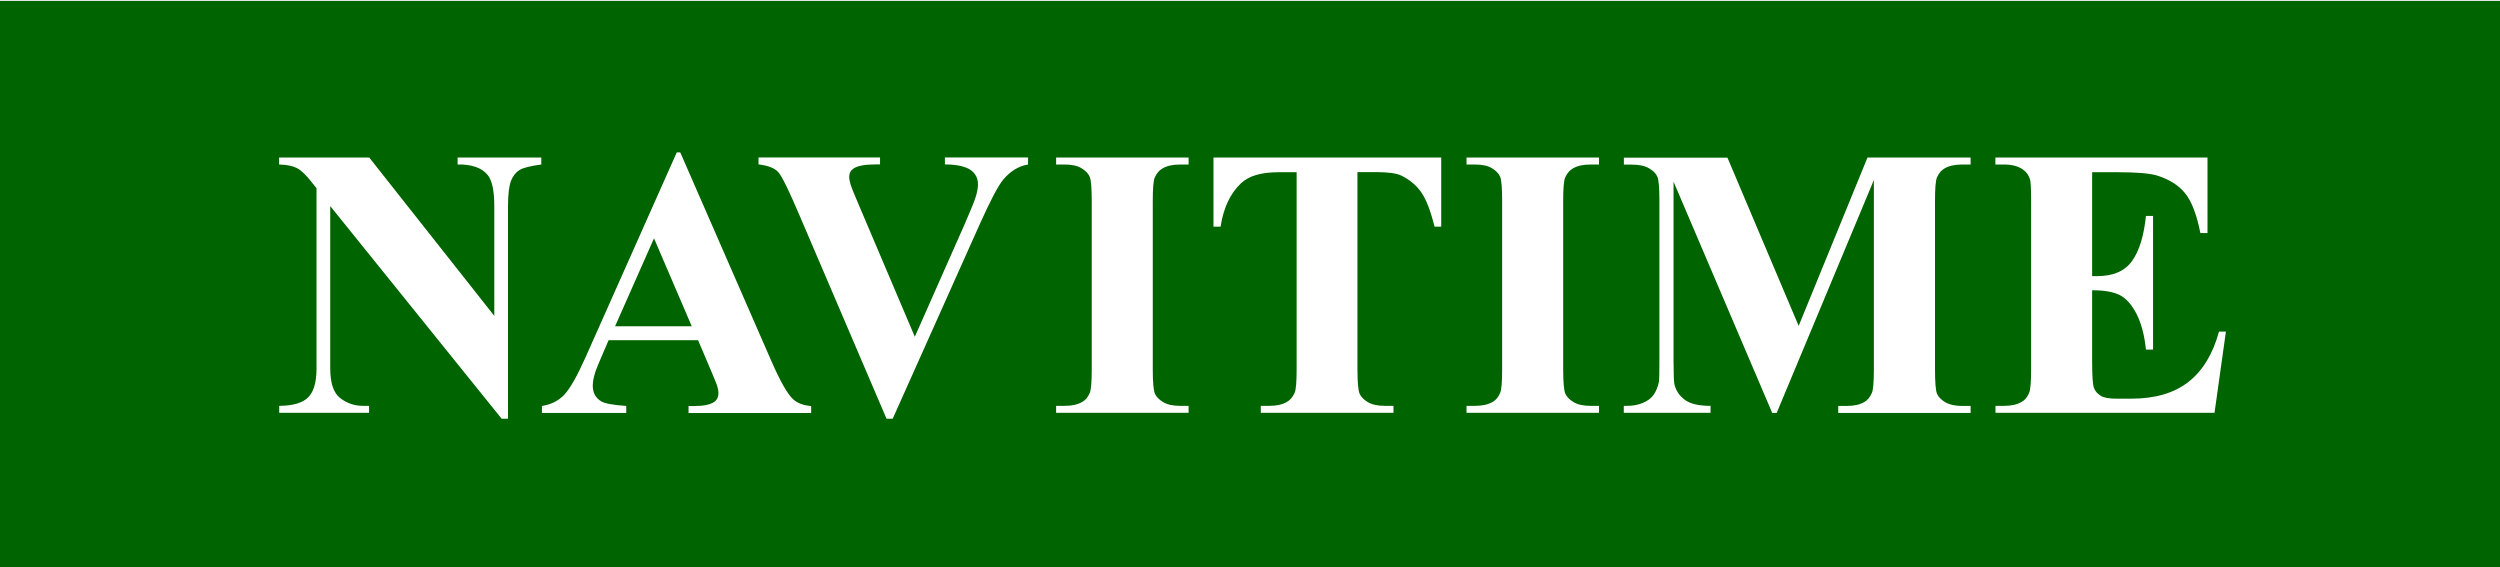
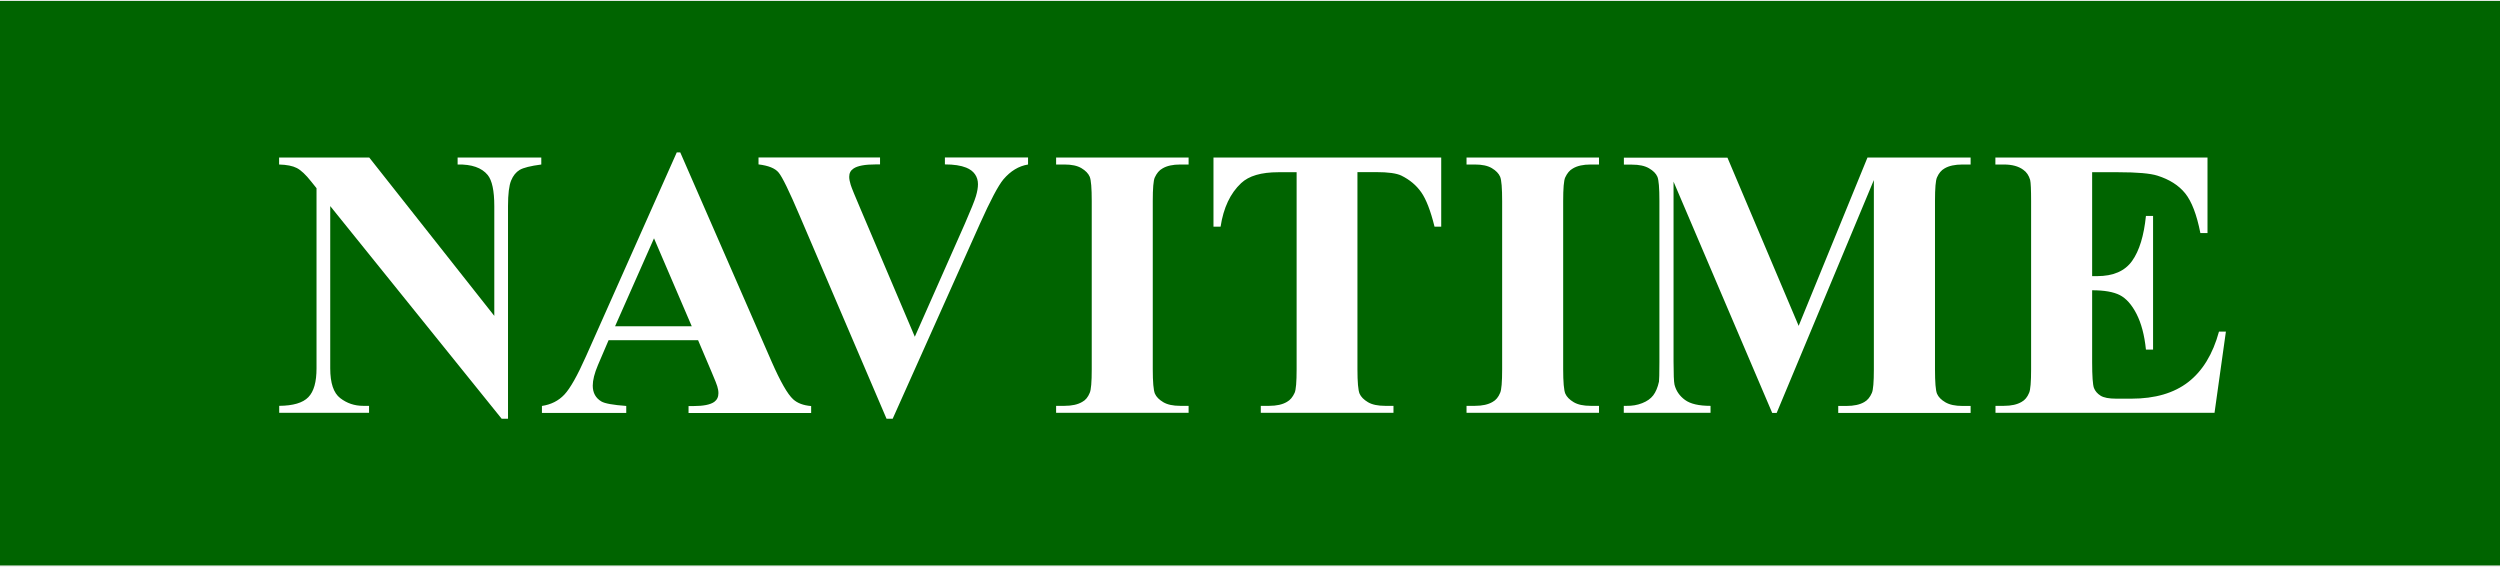
<svg xmlns="http://www.w3.org/2000/svg" width="256" height="58" viewBox="0 0 256 58" fill="none">
-   <g clip-path="url(#clip0_2276_2973)">
-     <path d="M0 0.097H256V58.318H0V0.097Z" fill="#006400" />
-     <path d="M37.813 16.134L50.616 32.345V21.102C50.616 19.534 50.388 18.47 49.941 17.922C49.332 17.176 48.298 16.814 46.86 16.846V16.134H55.429V16.846C54.329 16.989 53.6 17.176 53.219 17.395C52.838 17.625 52.544 17.987 52.337 18.492C52.13 18.997 52.021 19.873 52.021 21.102V42.875H51.367L33.817 21.102V37.72C33.817 39.222 34.154 40.242 34.84 40.769C35.526 41.295 36.299 41.559 37.181 41.559H37.791V42.272H28.591V41.559C30.018 41.548 31.019 41.252 31.574 40.67C32.141 40.089 32.412 39.113 32.412 37.72V19.27L31.858 18.58C31.313 17.889 30.823 17.428 30.399 17.208C29.974 16.989 29.375 16.869 28.58 16.846V16.134H37.813ZM71.488 34.835H62.32L61.232 37.379C60.872 38.225 60.698 38.926 60.698 39.486C60.698 40.221 60.992 40.758 61.58 41.109C61.929 41.318 62.778 41.471 64.128 41.57V42.283H55.494V41.57C56.431 41.427 57.193 41.043 57.791 40.407C58.391 39.771 59.131 38.455 60.013 36.469L69.3 15.607H69.659L79.023 37.051C79.915 39.08 80.645 40.363 81.222 40.89C81.657 41.284 82.267 41.514 83.062 41.58V42.294H70.508V41.58H71.019C72.032 41.58 72.74 41.438 73.142 41.152C73.426 40.944 73.567 40.648 73.567 40.264C73.567 40.034 73.523 39.793 73.447 39.552C73.426 39.431 73.229 38.96 72.871 38.103L71.488 34.846V34.835ZM70.835 33.409L66.97 24.404L62.984 33.409H70.835ZM105.273 16.134V16.846C104.325 17 103.486 17.504 102.746 18.371C102.213 19.018 101.418 20.521 100.351 22.901L91.412 42.875H90.78L81.886 22.09C80.818 19.577 80.1 18.107 79.73 17.67C79.37 17.231 78.685 16.956 77.672 16.835V16.123H90.116V16.835H89.693C88.57 16.835 87.809 16.978 87.395 17.263C87.101 17.461 86.959 17.734 86.959 18.107C86.959 18.339 87.014 18.612 87.112 18.931C87.21 19.249 87.558 20.093 88.146 21.464L93.677 34.484L98.805 22.901C99.415 21.497 99.796 20.565 99.938 20.082C100.079 19.6 100.145 19.204 100.145 18.865C100.145 18.481 100.046 18.141 99.839 17.845C99.633 17.549 99.339 17.329 98.936 17.165C98.392 16.946 97.662 16.835 96.758 16.835V16.123H105.273V16.134ZM121.713 41.559V42.272H108.147V41.559H109.007C109.758 41.559 110.367 41.427 110.825 41.153C111.162 40.977 111.413 40.66 111.587 40.232C111.729 39.924 111.794 39.113 111.794 37.808V20.608C111.794 19.27 111.729 18.437 111.587 18.096C111.445 17.768 111.162 17.472 110.737 17.219C110.314 16.967 109.736 16.846 109.007 16.846H108.147V16.134H121.713V16.846H120.853C120.101 16.846 119.491 16.978 119.034 17.252C118.707 17.428 118.446 17.746 118.25 18.173C118.109 18.481 118.043 19.293 118.043 20.598V37.797C118.043 39.135 118.119 39.968 118.261 40.308C118.402 40.637 118.696 40.933 119.121 41.186C119.546 41.438 120.123 41.559 120.853 41.559H121.713ZM147.581 16.134V23.209H146.896C146.492 21.574 146.035 20.401 145.534 19.688C145.033 18.974 144.359 18.405 143.487 17.976C142.998 17.746 142.159 17.625 140.94 17.625H139.002V37.797C139.002 39.135 139.078 39.968 139.22 40.308C139.361 40.637 139.655 40.933 140.08 41.186C140.505 41.438 141.093 41.559 141.833 41.559H142.693V42.272H129.106V41.559H129.965C130.717 41.559 131.326 41.427 131.783 41.153C132.11 40.977 132.371 40.66 132.568 40.232C132.709 39.924 132.775 39.113 132.775 37.808V17.636H130.901C129.149 17.636 127.886 18.009 127.091 18.755C125.981 19.797 125.283 21.278 124.989 23.209H124.26V16.134H147.581ZM163.738 41.559V42.272H150.173V41.559H151.032C151.784 41.559 152.394 41.427 152.851 41.153C153.178 40.977 153.439 40.66 153.613 40.232C153.755 39.924 153.82 39.113 153.82 37.808V20.608C153.82 19.27 153.755 18.437 153.613 18.096C153.472 17.768 153.188 17.472 152.764 17.219C152.339 16.967 151.762 16.846 151.032 16.846H150.173V16.134H163.738V16.846H162.878C162.127 16.846 161.518 16.978 161.061 17.252C160.734 17.428 160.473 17.746 160.276 18.173C160.135 18.481 160.069 19.293 160.069 20.598V37.797C160.069 39.135 160.146 39.968 160.287 40.308C160.429 40.637 160.723 40.933 161.148 41.186C161.573 41.438 162.15 41.559 162.878 41.559H163.738ZM184.186 33.365L191.23 16.134H201.791V16.846H200.952C200.191 16.846 199.569 16.978 199.112 17.252C198.797 17.428 198.535 17.734 198.351 18.163C198.209 18.469 198.144 19.27 198.144 20.576V37.808C198.144 39.145 198.209 39.979 198.351 40.319C198.492 40.648 198.775 40.944 199.21 41.197C199.646 41.449 200.223 41.57 200.952 41.57H201.791V42.283H188.235V41.57H189.074C189.836 41.57 190.457 41.438 190.914 41.163C191.23 40.988 191.491 40.67 191.676 40.242C191.818 39.935 191.883 39.124 191.883 37.818V18.437L181.932 42.283H181.475L171.371 18.602V37.017C171.371 38.302 171.404 39.09 171.469 39.387C171.632 40.034 171.991 40.55 172.547 40.956C173.102 41.361 173.973 41.559 175.159 41.559V42.272H166.276V41.559H166.548C167.125 41.57 167.658 41.482 168.159 41.285C168.66 41.087 169.03 40.824 169.291 40.484C169.542 40.155 169.748 39.683 169.879 39.08C169.902 38.937 169.923 38.279 169.923 37.117V20.576C169.923 19.249 169.858 18.426 169.716 18.097C169.574 17.768 169.291 17.483 168.856 17.231C168.42 16.978 167.843 16.858 167.113 16.858H166.286V16.145H176.891L184.186 33.377L184.186 33.365ZM214.235 17.636V28.276H214.747C216.391 28.276 217.589 27.761 218.329 26.718C219.069 25.676 219.537 24.14 219.744 22.111H220.474V35.8H219.744C219.592 34.308 219.266 33.091 218.776 32.137C218.285 31.182 217.708 30.546 217.067 30.217C216.413 29.888 215.477 29.723 214.235 29.723V37.084C214.235 38.521 214.301 39.409 214.42 39.727C214.54 40.045 214.769 40.308 215.096 40.517C215.422 40.725 215.967 40.824 216.707 40.824H218.253C220.681 40.824 222.618 40.253 224.077 39.124C225.536 37.993 226.593 36.272 227.224 33.958H227.932L226.767 42.272H204.338V41.559H205.198C205.95 41.559 206.56 41.427 207.017 41.153C207.344 40.977 207.605 40.66 207.779 40.232C207.92 39.924 207.985 39.113 207.985 37.808V20.608C207.985 19.424 207.953 18.701 207.888 18.426C207.757 17.976 207.528 17.625 207.18 17.384C206.691 17.022 206.037 16.846 205.188 16.846H204.327V16.134H226.048V23.867H225.318C224.948 21.98 224.426 20.62 223.762 19.797C223.098 18.974 222.14 18.371 220.92 17.987C220.201 17.757 218.863 17.636 216.903 17.636H214.225H214.235Z" fill="white" />
+   <g clip-path="url(#clip0_2069_4220)">
+     <g clip-path="url(#clip1_2069_4220)">
+       <path d="M0 0.097H256V58.318H0V0.097Z" fill="#006400" />
+       <path d="M37.812 16.133L50.616 32.345V21.102C50.616 19.534 50.388 18.469 49.941 17.921C49.332 17.175 48.298 16.813 46.86 16.846V16.134H55.429V16.846C54.329 16.988 53.599 17.175 53.219 17.395C52.838 17.625 52.544 17.987 52.337 18.491C52.13 18.996 52.02 19.873 52.02 21.102V42.875H51.367L33.816 21.102V37.719C33.816 39.222 34.154 40.242 34.84 40.768C35.526 41.295 36.299 41.558 37.181 41.558H37.791V42.272H28.591V41.558C30.017 41.547 31.018 41.251 31.574 40.67C32.141 40.088 32.412 39.112 32.412 37.719V19.27L31.858 18.579C31.312 17.889 30.823 17.427 30.398 17.208C29.974 16.988 29.375 16.868 28.58 16.846V16.133H37.812ZM71.488 34.835H62.32L61.231 37.379C60.872 38.224 60.698 38.926 60.698 39.486C60.698 40.22 60.992 40.757 61.58 41.109C61.929 41.317 62.778 41.471 64.128 41.569V42.282H55.494V41.569C56.431 41.426 57.193 41.043 57.791 40.406C58.391 39.771 59.131 38.454 60.013 36.469L69.3 15.607H69.659L79.022 37.05C79.915 39.079 80.644 40.363 81.222 40.889C81.657 41.284 82.267 41.514 83.062 41.58V42.293H70.507V41.58H71.019C72.032 41.58 72.74 41.437 73.142 41.152C73.425 40.944 73.567 40.647 73.567 40.264C73.567 40.033 73.523 39.792 73.447 39.551C73.425 39.43 73.229 38.959 72.871 38.103L71.488 34.846V34.835ZM70.835 33.408L66.97 24.403L62.984 33.408H70.835ZM105.272 16.133V16.846C104.325 16.999 103.486 17.504 102.746 18.371C102.213 19.018 101.418 20.52 100.35 22.901L91.412 42.875H90.78L81.886 22.089C80.818 19.577 80.1 18.107 79.73 17.669C79.37 17.23 78.684 16.956 77.672 16.835V16.122H90.116V16.835H89.692C88.57 16.835 87.808 16.977 87.394 17.263C87.1 17.46 86.959 17.734 86.959 18.107C86.959 18.338 87.014 18.612 87.112 18.93C87.21 19.248 87.558 20.092 88.145 21.464L93.677 34.483L98.805 22.901C99.415 21.496 99.796 20.564 99.938 20.081C100.079 19.599 100.144 19.204 100.144 18.864C100.144 18.481 100.046 18.14 99.839 17.844C99.633 17.548 99.339 17.329 98.936 17.164C98.391 16.945 97.662 16.835 96.758 16.835V16.122H105.272V16.133ZM121.713 41.558V42.272H108.146V41.558H109.007C109.758 41.558 110.367 41.426 110.825 41.152C111.162 40.977 111.413 40.659 111.587 40.231C111.728 39.924 111.794 39.112 111.794 37.807V20.608C111.794 19.27 111.728 18.437 111.587 18.096C111.445 17.767 111.162 17.471 110.737 17.218C110.313 16.966 109.736 16.846 109.007 16.846H108.146V16.133H121.713V16.846H120.852C120.1 16.846 119.491 16.977 119.034 17.252C118.707 17.427 118.446 17.746 118.25 18.173C118.108 18.481 118.043 19.292 118.043 20.597V37.796C118.043 39.134 118.119 39.967 118.261 40.308C118.402 40.636 118.696 40.932 119.121 41.185C119.546 41.437 120.123 41.558 120.852 41.558H121.713ZM147.581 16.133V23.208H146.895C146.492 21.574 146.035 20.4 145.534 19.687C145.033 18.974 144.358 18.404 143.487 17.976C142.998 17.746 142.159 17.625 140.939 17.625H139.002V37.796C139.002 39.134 139.078 39.967 139.219 40.308C139.361 40.636 139.655 40.932 140.08 41.185C140.505 41.437 141.093 41.558 141.833 41.558H142.692V42.272H129.105V41.558H129.965C130.717 41.558 131.326 41.426 131.783 41.152C132.11 40.977 132.371 40.659 132.567 40.231C132.709 39.924 132.774 39.112 132.774 37.807V17.636H130.901C129.148 17.636 127.886 18.008 127.091 18.754C125.98 19.796 125.283 21.278 124.989 23.208H124.26V16.133H147.581ZM163.738 41.558V42.272H150.173V41.558H151.032C151.784 41.558 152.393 41.426 152.85 41.152C153.178 40.977 153.438 40.659 153.613 40.231C153.755 39.924 153.82 39.112 153.82 37.807V20.608C153.82 19.27 153.755 18.437 153.613 18.096C153.472 17.767 153.188 17.471 152.764 17.218C152.339 16.966 151.762 16.846 151.032 16.846H150.173V16.133H163.738V16.846H162.878C162.127 16.846 161.517 16.977 161.06 17.252C160.733 17.427 160.473 17.746 160.276 18.173C160.135 18.481 160.069 19.292 160.069 20.597V37.796C160.069 39.134 160.145 39.967 160.287 40.308C160.429 40.636 160.723 40.932 161.147 41.185C161.572 41.437 162.15 41.558 162.878 41.558H163.738ZM184.185 33.365L191.229 16.133H201.791V16.846H200.952C200.19 16.846 199.569 16.977 199.112 17.252C198.797 17.427 198.535 17.734 198.35 18.162C198.209 18.469 198.143 19.27 198.143 20.575V37.807C198.143 39.145 198.209 39.978 198.35 40.319C198.492 40.647 198.774 40.943 199.21 41.196C199.645 41.448 200.222 41.569 200.952 41.569H201.791V42.282H188.235V41.569H189.074C189.836 41.569 190.457 41.437 190.914 41.163C191.229 40.988 191.491 40.67 191.676 40.242C191.817 39.935 191.883 39.123 191.883 37.818V18.436L181.932 42.282H181.474L171.371 18.601V37.017C171.371 38.301 171.403 39.09 171.469 39.386C171.632 40.033 171.991 40.549 172.547 40.955C173.101 41.361 173.973 41.559 175.159 41.559V42.272H166.275V41.559H166.548C167.125 41.569 167.658 41.482 168.159 41.284C168.66 41.086 169.03 40.824 169.291 40.483C169.542 40.155 169.748 39.682 169.879 39.079C169.901 38.937 169.923 38.278 169.923 37.117V20.576C169.923 19.248 169.857 18.426 169.716 18.096C169.574 17.768 169.291 17.482 168.855 17.23C168.42 16.978 167.843 16.858 167.113 16.858H166.286V16.144H176.891L184.186 33.376L184.185 33.365ZM214.235 17.636V28.276H214.747C216.39 28.276 217.589 27.76 218.329 26.717C219.069 25.675 219.537 24.14 219.744 22.111H220.474V35.8H219.744C219.592 34.307 219.266 33.09 218.775 32.136C218.285 31.182 217.708 30.546 217.066 30.217C216.413 29.887 215.476 29.723 214.235 29.723V37.083C214.235 38.52 214.301 39.409 214.42 39.727C214.54 40.044 214.768 40.308 215.096 40.516C215.422 40.725 215.967 40.824 216.707 40.824H218.253C220.68 40.824 222.618 40.253 224.077 39.123C225.536 37.993 226.593 36.271 227.224 33.957H227.932L226.767 42.272H204.338V41.558H205.198C205.95 41.558 206.559 41.426 207.016 41.152C207.344 40.977 207.604 40.659 207.779 40.231C207.92 39.924 207.985 39.112 207.985 37.807V20.608C207.985 19.423 207.953 18.7 207.888 18.425C207.757 17.976 207.528 17.625 207.18 17.384C206.69 17.022 206.037 16.846 205.187 16.846H204.327V16.133H226.048V23.866H225.318C224.948 21.979 224.426 20.62 223.762 19.796C223.098 18.974 222.14 18.371 220.92 17.987C220.201 17.757 218.862 17.636 216.902 17.636H214.224H214.235Z" fill="white" />
+     </g>
  </g>
  <defs>
-     <clipPath id="clip0_2276_2973">
-       <rect width="256" height="58.221" fill="white" transform="translate(0 0.0974121)" />
+     <clipPath id="clip0_2069_4220">
+       <rect width="256" height="57.805" fill="white" transform="translate(0 0.097168)" />
+     </clipPath>
+     <clipPath id="clip1_2069_4220">
+       <rect width="256" height="58.221" fill="white" transform="translate(0 0.097168)" />
    </clipPath>
  </defs>
</svg>
